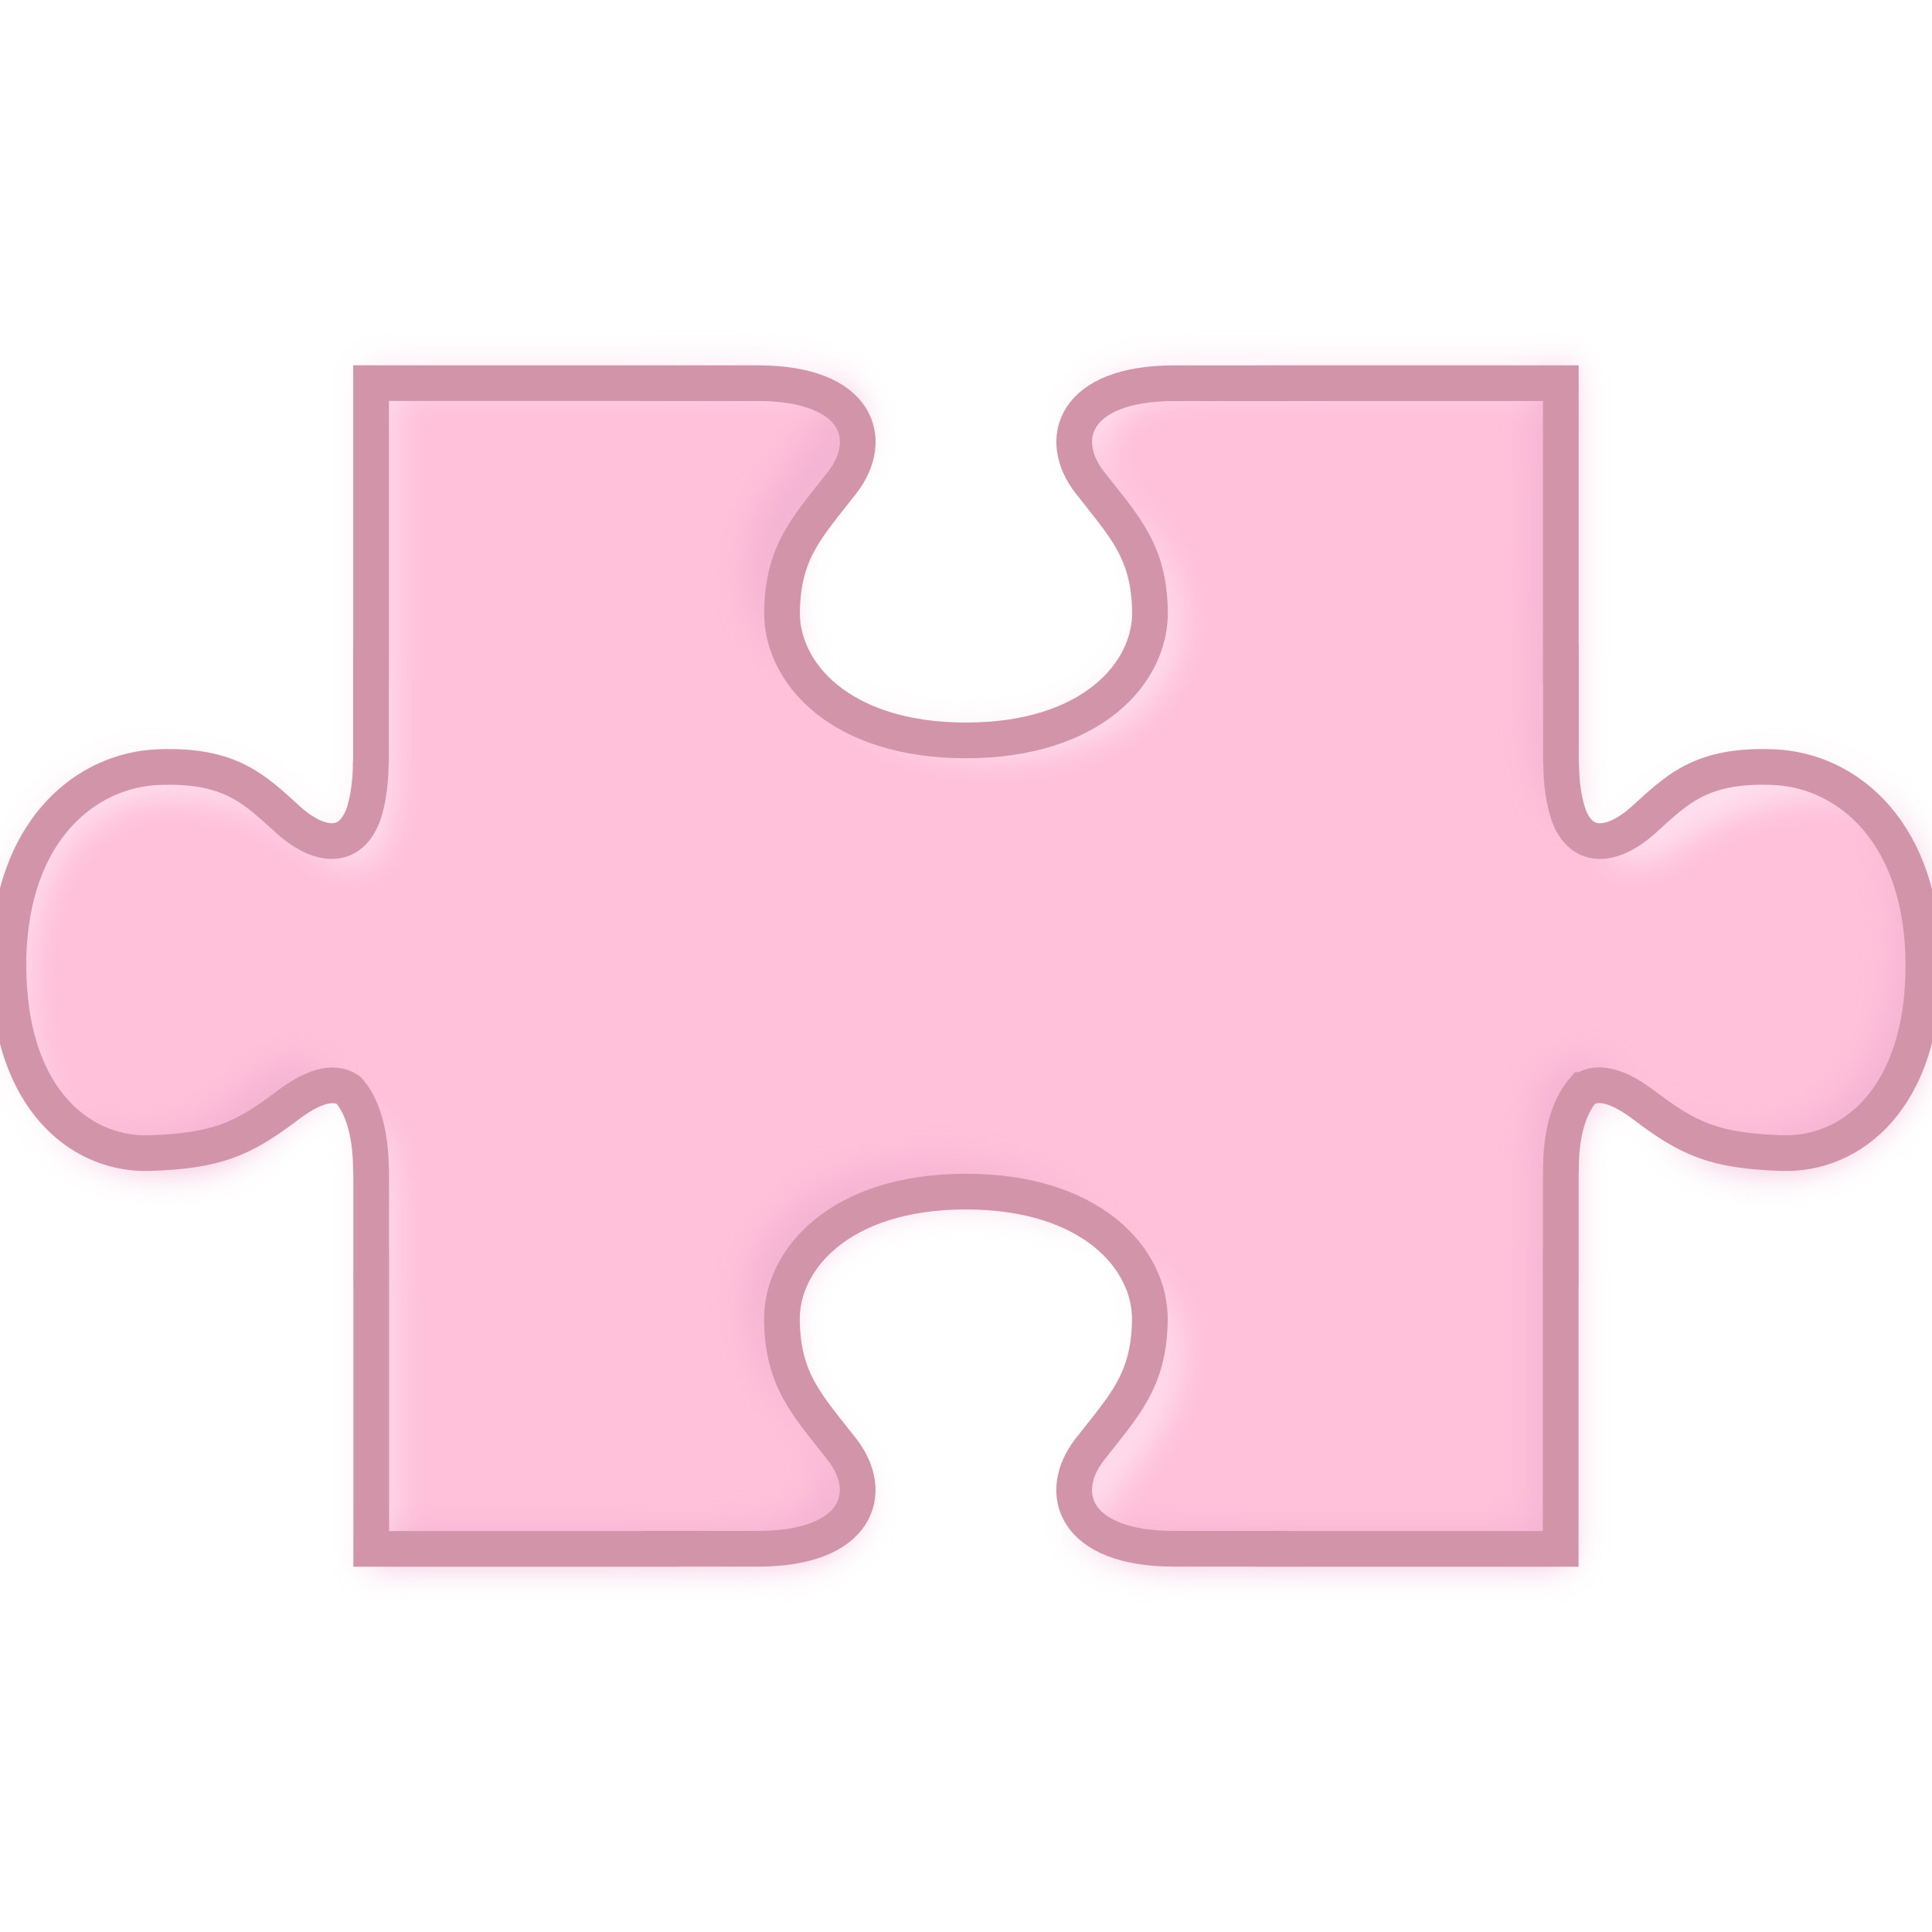
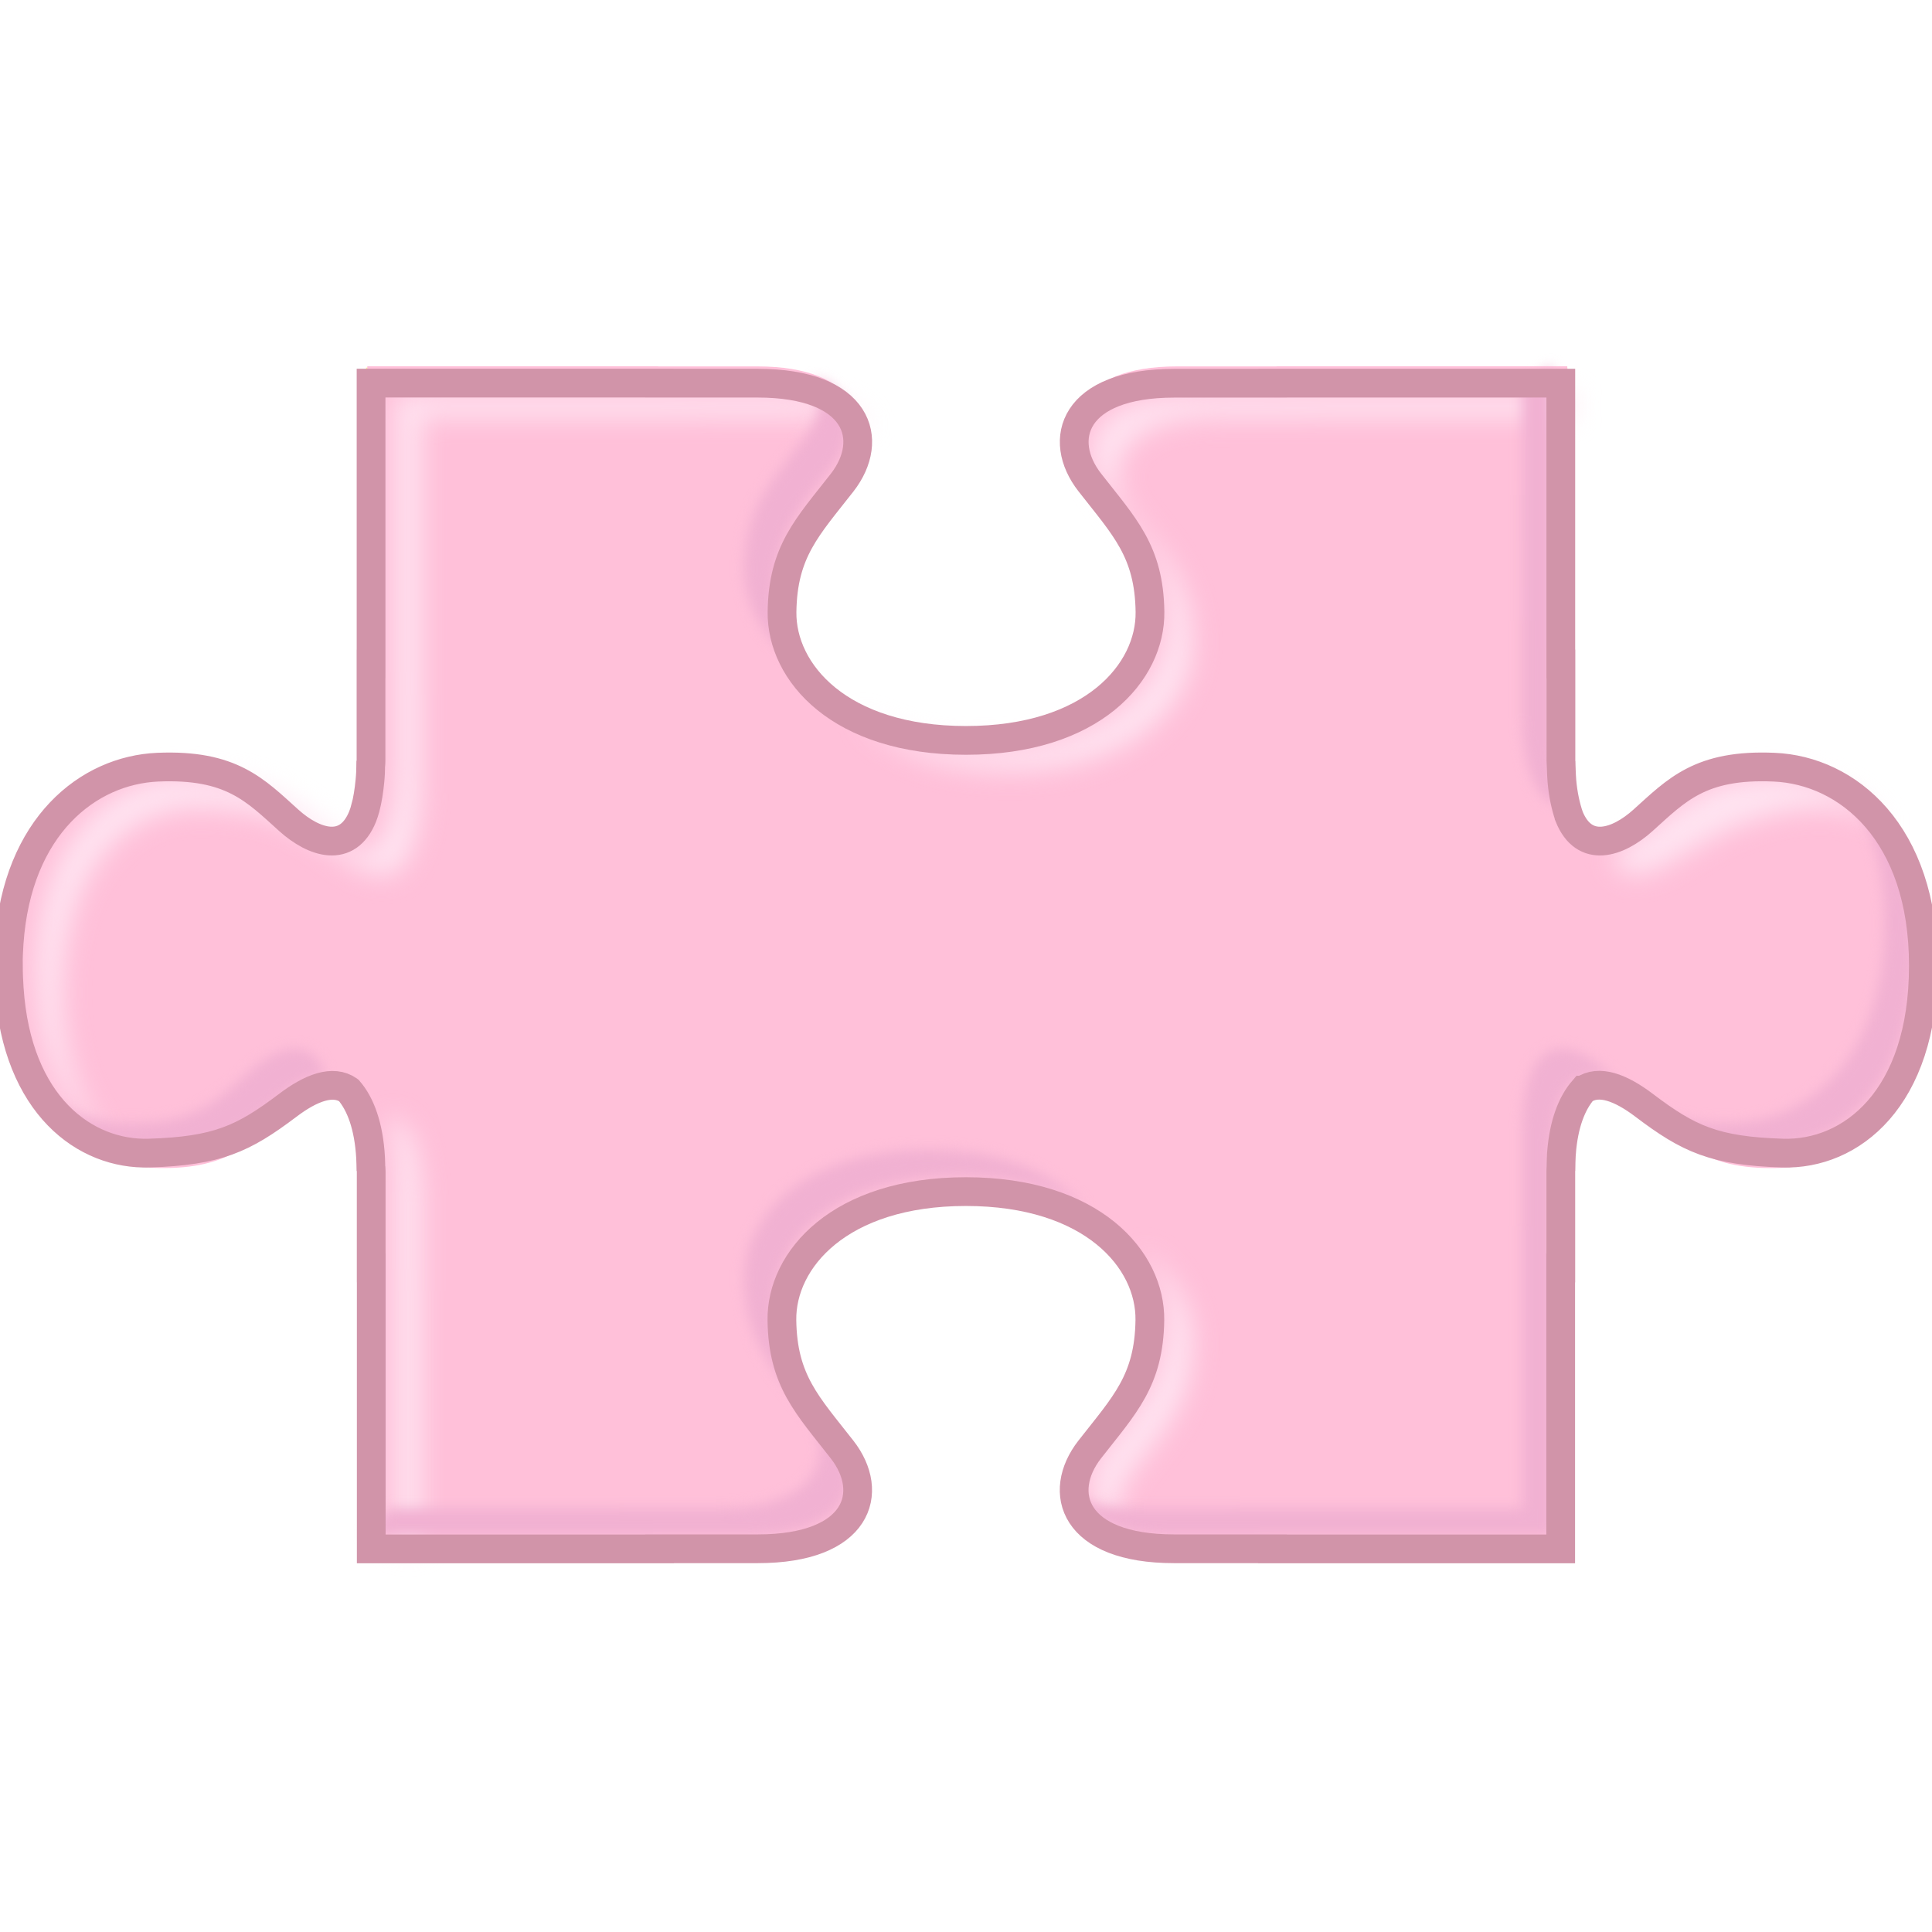
<svg xmlns="http://www.w3.org/2000/svg" width="16.13mm" height="16.13mm" viewBox="0 0 16.13 16.13" version="1.1" id="svg1">
  <defs id="defs1">
-     <filter style="color-interpolation-filters:sRGB" id="filter1" x="-0.022" y="-0.035" width="1.044" height="1.07">
-       <feGaussianBlur stdDeviation="0.145" id="feGaussianBlur1" />
+     <filter style="color-interpolation-filters:sRGB" id="filter1" x="-0.017" y="-0.026" width="1.033" height="1.052">
+       <feGaussianBlur stdDeviation="0.109" id="feGaussianBlur1" />
    </filter>
-     <filter style="color-interpolation-filters:sRGB" id="filter2" x="-0.022" y="-0.035" width="1.044" height="1.07">
-       <feGaussianBlur stdDeviation="0.146" id="feGaussianBlur2" />
+     <filter style="color-interpolation-filters:sRGB" id="filter2" x="-0.008" y="-0.012" width="1.016" height="1.025">
+       <feGaussianBlur stdDeviation="0.051" id="feGaussianBlur2" />
    </filter>
  </defs>
  <g id="layer1">
    <path id="rect1-43-7" style="color:#000000;fill:#ffc0d9;fill-opacity:1;stroke-width:1.001;stroke-linecap:round;-inkscape-stroke:none" d="m -12.8,13.075 h 2.404 v 8.78e-4 h 0.83 c 0.851,0 0.994,0.482 0.712,0.849 -0.291,0.379 -0.5,0.588 -0.507,1.105 -0.007,0.518 0.486,1.1 1.552,1.1 1.066,0 1.558,-0.582 1.551,-1.1 -0.007,-0.518 -0.215,-0.726 -0.507,-1.105 -0.282,-0.367 -0.139,-0.849 0.712,-0.849 h 0.83 v -8.78e-4 h 2.404 v -2.427 h -7.5e-4 V 9.819 c 0,-0.85 -0.483,-0.992 -0.85,-0.711 -0.38,0.291 -0.589,0.499 -1.107,0.506 -0.518,0.007 -1.101,-0.485 -1.101,-1.549 0,-1.064 0.583,-1.556 1.101,-1.549 0.518,0.007 0.727,0.215 1.107,0.506 0.368,0.282 0.85,0.139 0.85,-0.711 V 5.483 h 7.5e-4 V 3.055 H -5.224 v -8.763e-4 h -0.83 c -0.851,0 -0.994,-0.482 -0.712,-0.849 C -6.474,1.826 -6.266,1.617 -6.259,1.1 -6.252,0.582 -6.744,-3.596167e-7 -7.81,-3.596167e-7 -8.876,-3.596167e-7 -9.368,0.582 -9.362,1.1 c 0.007,0.518 0.216,0.726 0.507,1.105 0.282,0.367 0.139,0.849 -0.712,0.849 h -0.83 v 8.763e-4 h -2.404 v 2.427 h 9.91e-4 v 0.829 c 0,0.85 0.483,0.993 0.85,0.711 0.38,-0.291 0.589,-0.499 1.107,-0.506 0.518,-0.007 1.101,0.485 1.101,1.549 0,1.064 -0.583,1.556 -1.101,1.549 -0.518,-0.007 -0.727,-0.215 -1.107,-0.506 -0.368,-0.282 -0.85,-0.139 -0.85,0.711 v 0.829 h -9.91e-4 z" />
    <path id="rect1-43-2" style="color:#000000;fill:#9df0e4;fill-opacity:1;stroke-width:1.001;stroke-linecap:round;-inkscape-stroke:none" d="m 18.951,3.056 v 2.427 h 8.9e-4 v 0.828 c 0,0.849 0.483,0.992 0.85,0.711 0.38,-0.291 0.588,-0.499 1.107,-0.506 0.518,-0.007 1.101,0.485 1.101,1.549 0,1.064 -0.583,1.556 -1.101,1.549 -0.518,-0.007 -0.727,-0.215 -1.107,-0.506 -0.367,-0.282 -0.85,-0.139 -0.85,0.71 v 0.828 h -8.9e-4 v 2.427 h 2.404 v 9.03e-4 h 0.829 c 0.851,0 0.994,0.482 0.712,0.849 -0.291,0.379 -0.5,0.588 -0.507,1.105 -0.007,0.517 0.485,1.099 1.551,1.099 1.066,0 1.558,-0.582 1.551,-1.099 -0.007,-0.517 -0.215,-0.726 -0.507,-1.105 -0.282,-0.367 -0.139,-0.849 0.711,-0.849 h 0.83 v -9.03e-4 h 2.404 v -2.427 h -7.5e-4 V 9.818 c 0,-0.849 -0.483,-0.992 -0.85,-0.71 -0.38,0.291 -0.588,0.499 -1.107,0.506 -0.518,0.007 -1.101,-0.485 -1.101,-1.549 0,-1.064 0.583,-1.556 1.101,-1.549 0.518,0.007 0.727,0.215 1.107,0.506 0.368,0.282 0.85,0.139 0.85,-0.711 v -0.828 h 7.5e-4 V 3.056 h -2.404 -5.17 z" />
    <path id="rect1-96-82" style="color:#000000;fill:#c9ffaa;fill-opacity:1;stroke-width:1.003;stroke-linecap:round;-inkscape-stroke:none" d="m 3.055,-12.819 v 2.413 h -7.492e-4 v 0.833 c 0,0.854 -0.482,0.998 -0.849,0.714 -0.379,-0.293 -0.588,-0.502 -1.105,-0.509 -0.518,-0.007 -1.1,0.487 -1.1,1.557 0,1.07 0.582,1.564 1.1,1.557 0.518,-0.007 0.726,-0.216 1.105,-0.509 0.367,-0.283 0.849,-0.14 0.849,0.714 v 0.833 h 7.492e-4 v 2.413 H 5.483 v -8.81e-4 h 0.829 c 0.85,0 0.992,-0.484 0.711,-0.853 -0.291,-0.381 -0.499,-0.591 -0.506,-1.111 -0.007,-0.52 0.485,-1.105 1.549,-1.105 1.064,0 1.556,0.585 1.549,1.105 -0.007,0.52 -0.215,0.73 -0.506,1.111 -0.282,0.369 -0.139,0.853 0.711,0.853 h 0.829 v 8.81e-4 h 2.427 v -2.413 h 7.49e-4 v -0.833 c 0,-0.854 0.482,-0.997 0.849,-0.714 0.379,0.293 0.588,0.502 1.105,0.509 0.518,0.007 1.1,-0.487 1.1,-1.557 0,-1.07 -0.582,-1.564 -1.1,-1.557 -0.518,0.007 -0.726,0.216 -1.105,0.509 -0.367,0.283 -0.849,0.14 -0.849,-0.714 v -0.833 h -7.49e-4 v -2.413 H 11.233 10.647 5.483 4.269 Z" />
    <path id="rect1-96-82-3" style="color:#000000;fill:#c9ffaa;fill-opacity:1;stroke-width:1.001;stroke-linecap:round;-inkscape-stroke:none" d="m -25.903,38.54 h 2.404 v 8.76e-4 h 0.829 c 0.851,0 0.994,0.482 0.712,0.849 -0.291,0.379 -0.5,0.588 -0.507,1.105 -0.007,0.517 0.485,1.099 1.551,1.099 1.066,0 1.558,-0.582 1.551,-1.099 -0.007,-0.517 -0.215,-0.726 -0.507,-1.105 -0.282,-0.367 -0.139,-0.849 0.711,-0.849 h 0.83 v -8.76e-4 h 2.404 V 36.113 h -8.6e-4 v -0.828 c 0,-0.849 -0.483,-0.992 -0.85,-0.71 -0.38,0.291 -0.588,0.499 -1.107,0.506 -0.518,0.007 -1.101,-0.485 -1.101,-1.549 0,-1.064 0.583,-1.556 1.101,-1.549 0.518,0.007 0.727,0.215 1.107,0.506 0.367,0.282 0.85,0.139 0.85,-0.711 v -0.828 h 8.6e-4 v -2.427 h -2.404 v -8.77e-4 h -0.83 c -0.851,0 -0.994,-0.482 -0.711,-0.849 0.291,-0.379 0.5,-0.588 0.507,-1.105 0.007,-0.517 -0.485,-1.099 -1.551,-1.099 -1.066,0 -1.558,0.582 -1.551,1.099 0.007,0.517 0.216,0.726 0.507,1.105 0.282,0.367 0.139,0.849 -0.712,0.849 h -0.829 v 8.77e-4 h -2.404 v 1.841 0.586 5.163 1.213 z" />
    <path id="rect1-96-82-3-1" style="color:#000000;fill:#c9ffaa;fill-opacity:1;stroke-width:1.001;stroke-linecap:round;-inkscape-stroke:none" d="m 44.044,38.527 h -2.404 v 8.77e-4 h -0.829 c -0.851,0 -0.994,0.482 -0.712,0.849 0.291,0.379 0.5,0.588 0.507,1.105 0.007,0.517 -0.485,1.099 -1.551,1.099 -1.066,0 -1.558,-0.582 -1.551,-1.099 0.007,-0.517 0.215,-0.726 0.507,-1.105 0.282,-0.367 0.139,-0.849 -0.711,-0.849 h -0.83 v -8.77e-4 h -2.404 v -2.427 h 7.4e-4 v -0.828 c 0,-0.849 0.483,-0.992 0.85,-0.71 0.38,0.291 0.588,0.499 1.107,0.506 0.518,0.007 1.101,-0.485 1.101,-1.549 0,-1.064 -0.583,-1.556 -1.101,-1.549 -0.518,0.007 -0.727,0.215 -1.107,0.506 -0.367,0.282 -0.85,0.139 -0.85,-0.711 v -0.828 h -7.4e-4 v -2.427 h 2.404 v -8.76e-4 h 0.83 c 0.851,0 0.994,-0.482 0.711,-0.849 -0.291,-0.379 -0.5,-0.588 -0.507,-1.105 -0.007,-0.517 0.485,-1.099 1.551,-1.099 1.066,0 1.558,0.582 1.551,1.099 -0.007,0.517 -0.215,0.726 -0.507,1.105 -0.282,0.367 -0.139,0.849 0.712,0.849 h 0.829 v 8.76e-4 h 2.404 v 1.841 0.586 5.163 1.213 z" />
    <path id="rect1-08-7" style="color:#000000;fill:#ffec9d;fill-opacity:1;stroke-width:1.001;stroke-linecap:round;-inkscape-stroke:none" d="m 24.063,28.537 v 2.4 h -7.5e-4 v 0.828 c 0,0.849 -0.483,0.992 -0.85,0.711 -0.38,-0.291 -0.588,-0.499 -1.107,-0.506 -0.518,-0.007 -1.101,0.485 -1.101,1.549 0,1.064 0.583,1.556 1.101,1.549 0.518,-0.007 0.727,-0.215 1.107,-0.506 0.367,-0.282 0.85,-0.139 0.85,0.71 v 0.828 h 7.5e-4 v 2.4 h 2.43 v -8.73e-4 h 0.83 c 0.851,0 0.994,-0.482 0.711,-0.849 -0.291,-0.379 -0.5,-0.588 -0.507,-1.105 -0.007,-0.517 0.485,-1.099 1.551,-1.099 1.066,0 1.558,0.582 1.551,1.099 -0.007,0.517 -0.215,0.726 -0.507,1.105 -0.282,0.367 -0.139,0.849 0.712,0.849 h 0.829 v 8.73e-4 h 2.43 v -2.4 h 7.6e-4 v -0.828 c 0,-0.849 0.483,-0.992 0.85,-0.71 0.38,0.291 0.588,0.499 1.107,0.506 0.518,0.007 1.101,-0.485 1.101,-1.549 0,-1.064 -0.583,-1.556 -1.101,-1.549 -0.518,0.007 -0.727,0.215 -1.107,0.506 -0.367,0.282 -0.85,0.139 -0.85,-0.711 v -0.828 h -7.6e-4 v -2.4 h -2.43 v 8.72e-4 h -0.829 c -0.851,0 -0.994,0.482 -0.712,0.849 0.291,0.379 0.5,0.588 0.507,1.105 0.007,0.517 -0.485,1.099 -1.551,1.099 -1.066,0 -1.558,-0.582 -1.551,-1.099 0.007,-0.517 0.215,-0.726 0.507,-1.105 0.282,-0.367 0.139,-0.849 -0.711,-0.849 h -0.83 v -8.72e-4 z" />
    <path id="rect1-43-2-5-3" style="color:#000000;fill:#9df0e4;fill-opacity:1;stroke-width:1.001;stroke-linecap:round;-inkscape-stroke:none" d="m 24.089,18.521 v 2.427 h 7.5e-4 v 0.828 c 0,0.849 0.483,0.992 0.85,0.711 0.38,-0.291 0.588,-0.499 1.107,-0.506 0.518,-0.007 1.101,0.485 1.101,1.549 0,1.064 -0.583,1.556 -1.101,1.549 -0.518,-0.007 -0.727,-0.215 -1.107,-0.506 -0.367,-0.282 -0.85,-0.139 -0.85,0.71 v 0.829 h -7.5e-4 v 2.427 h 2.404 v 9.01e-4 h 0.829 c 0.851,0 0.994,0.482 0.712,0.849 -0.291,0.379 -0.5,0.588 -0.507,1.105 -0.007,0.517 0.485,1.099 1.551,1.099 1.066,0 1.558,-0.582 1.551,-1.099 -0.007,-0.517 -0.215,-0.726 -0.507,-1.105 -0.282,-0.367 -0.139,-0.849 0.711,-0.849 h 0.83 v -9.01e-4 h 2.404 v -2.427 h -7.5e-4 v -0.828 c 0,-0.849 -0.483,-0.992 -0.85,-0.71 -0.38,0.291 -0.588,0.499 -1.107,0.506 -0.518,0.007 -1.101,-0.485 -1.101,-1.549 0,-1.064 0.583,-1.556 1.101,-1.549 0.518,0.007 0.727,0.215 1.107,0.506 0.368,0.282 0.85,0.139 0.85,-0.711 v -0.828 h 7.5e-4 v -2.427 h -2.404 -5.17 z" />
    <path id="rect1-43-2-51-7-8" style="color:#000000;fill:#ffd5b1;fill-opacity:1;stroke-width:1.001;stroke-linecap:round;-inkscape-stroke:none" d="m -10.586,-7.824 c 0,1.064 0.583,1.556 1.101,1.549 0.518,-0.007 0.727,-0.215 1.107,-0.506 0.367,-0.282 0.85,-0.139 0.85,0.71 v 0.828 h 7.6e-4 v 2.4 h 2.43 v -8.76e-4 h 0.83 c 0.851,0 0.994,-0.482 0.711,-0.849 -0.291,-0.379 -0.5,-0.588 -0.507,-1.105 -0.007,-0.517 0.485,-1.099 1.551,-1.099 1.066,0 1.558,0.582 1.551,1.099 -0.007,0.517 -0.215,0.726 -0.507,1.105 -0.282,0.367 -0.139,0.849 0.712,0.849 h 0.829 v 8.76e-4 H 2.502 v -2.4 -5.163 -2.4 H 0.072 v 8.77e-4 h -0.829 -3.511 -0.83 v -8.77e-4 h -2.43 v 8.77e-4 h -7.6e-4 v 2.399 0.828 c 0,0.849 -0.483,0.992 -0.85,0.711 -0.38,-0.291 -0.588,-0.499 -1.107,-0.506 -0.518,-0.007 -1.101,0.485 -1.101,1.549 z" />
    <path id="rect1" style="color:#000000;fill:#ffec9d;fill-opacity:1;stroke-width:1.001;stroke-linecap:round;-inkscape-stroke:none" d="M 3.056 3.069 L 3.056 5.469 L 3.055 5.469 L 3.055 6.298 C 3.055 6.312 3.053 6.325 3.053 6.339 L 3.053 6.31 C 3.053 6.325 3.053 6.34 3.053 6.355 C 3.052 6.386 3.051 6.418 3.049 6.447 C 3.049 6.448 3.049 6.448 3.049 6.449 C 3.049 6.449 3.049 6.449 3.049 6.449 C 3.036 6.615 3.002 6.746 2.953 6.85 C 2.814 7.092 2.557 6.998 2.362 6.819 C 2.079 6.56 1.879 6.336 1.258 6.363 C 0.79 6.384 0.311 6.694 0.105 7.335 C 0.098 7.356 0.091 7.379 0.085 7.401 C 0.084 7.403 0.084 7.404 0.083 7.406 C 0.029 7.591 -0.003 7.805 -0.003 8.051 C -0.003 8.145 0.003 8.232 0.011 8.317 C 0.014 8.348 0.017 8.379 0.021 8.409 C 0.022 8.415 0.023 8.422 0.024 8.428 C 0.14 9.308 0.677 9.684 1.186 9.668 C 1.761 9.649 1.977 9.547 2.35 9.26 C 2.568 9.092 2.771 9.022 2.902 9.162 C 2.974 9.268 3.026 9.419 3.045 9.621 C 3.047 9.638 3.048 9.653 3.049 9.671 C 3.052 9.717 3.053 9.767 3.053 9.821 L 3.053 9.763 C 3.053 9.777 3.055 9.79 3.055 9.804 L 3.055 10.633 L 3.056 10.633 L 3.056 13.033 L 5.485 13.033 L 5.485 13.032 L 6.315 13.032 C 7.165 13.032 7.309 12.55 7.026 12.183 C 6.735 11.804 6.526 11.595 6.519 11.078 C 6.512 10.56 7.005 9.979 8.07 9.979 C 9.136 9.979 9.629 10.56 9.622 11.078 C 9.615 11.595 9.406 11.804 9.115 12.183 C 8.833 12.55 8.976 13.032 9.826 13.032 L 10.656 13.032 L 10.656 13.033 L 13.086 13.033 L 13.086 10.633 L 13.087 10.633 L 13.087 9.804 C 13.087 9.488 13.154 9.27 13.257 9.135 C 13.388 9.032 13.577 9.104 13.78 9.26 C 14.153 9.547 14.369 9.649 14.943 9.668 C 15.376 9.681 15.829 9.412 16.027 8.793 C 16.1 8.586 16.144 8.341 16.144 8.051 C 16.144 7.583 16.031 7.226 15.861 6.973 C 15.617 6.576 15.241 6.38 14.871 6.363 C 14.251 6.336 14.05 6.56 13.768 6.819 C 13.59 6.982 13.362 7.075 13.218 6.908 C 13.137 6.772 13.087 6.572 13.087 6.298 L 13.087 5.469 L 13.086 5.469 L 13.086 3.069 L 10.656 3.069 L 10.656 3.07 L 9.826 3.07 C 8.976 3.07 8.833 3.552 9.115 3.919 C 9.406 4.298 9.615 4.507 9.622 5.024 C 9.629 5.541 9.136 6.124 8.07 6.124 C 7.005 6.124 6.513 5.541 6.519 5.024 C 6.526 4.507 6.735 4.298 7.026 3.919 C 7.309 3.552 7.165 3.07 6.315 3.07 L 5.485 3.07 L 5.485 3.069 L 3.056 3.069 z " />
    <path id="rect1-43-7-0-4-3" style="color:#000000;fill:#ffc0d9;fill-opacity:1;stroke-width:1.001;stroke-linecap:round;-inkscape-stroke:none" d="m 0.01,8.049 c 5.4e-5,-0.067 0.003,-0.131 0.007,-0.193 0.066,-1.001 0.639,-1.427 1.18,-1.409 0.575,0.018 0.791,0.121 1.164,0.408 0.198,0.152 0.384,0.224 0.515,0.131 2.99e-4,-2.14e-4 7.34e-4,-3.02e-4 0.001,-5.17e-4 0.1,-0.117 0.169,-0.306 0.184,-0.578 0.002,-0.037 0.003,-0.073 0.003,-0.114 v 0.04 c 2.77e-4,-0.014 0.002,-0.027 0.002,-0.041 V 5.463 h 5.16e-4 V 3.058 h 2.428 v 0.001 h 0.828 c 0.85,0 0.992,0.483 0.711,0.851 -0.291,0.38 -0.499,0.589 -0.506,1.107 -0.007,0.518 0.485,1.101 1.549,1.101 1.064,0 1.556,-0.583 1.549,-1.101 C 9.617,4.498 9.409,4.29 9.118,3.91 8.836,3.542 8.979,3.059 9.829,3.059 h 0.829 v -0.001 H 13.085 V 5.463 h 10e-4 v 0.829 c 0,0.011 8.82e-4,0.02 0.001,0.03 v -0.029 c 0,0.053 0.002,0.103 0.004,0.149 2.5e-5,3.256e-4 -2.4e-5,7.082e-4 0,0.001 5.1e-5,9.294e-4 4.66e-4,0.002 5.17e-4,0.003 0.02,0.252 0.088,0.428 0.183,0.539 h 5.16e-4 c 0.131,0.093 0.317,0.021 0.515,-0.131 0.373,-0.287 0.589,-0.389 1.164,-0.408 0.575,-0.018 1.186,0.463 1.186,1.602 9.16e-4,1.14 -0.638,1.674 -1.258,1.702 -0.62,0.027 -0.821,-0.197 -1.103,-0.455 -0.212,-0.194 -0.494,-0.289 -0.623,0.034 v 5.17e-4 c -0.03,0.085 -0.052,0.185 -0.062,0.303 -0.002,0.03 -0.004,0.061 -0.005,0.095 -5.7e-5,0.002 5.5e-5,0.003 0,0.005 -6.91e-4,0.023 -0.002,0.047 -0.002,0.072 v -0.03 c -1.51e-4,0.01 -0.001,0.02 -0.001,0.03 v 0.83 h -10e-4 v 2.404 h -2.427 v -5.11e-4 h -0.829 c -0.85,0 -0.992,-0.483 -0.711,-0.851 0.291,-0.38 0.5,-0.589 0.506,-1.107 0.007,-0.518 -0.485,-1.101 -1.549,-1.101 -1.064,0 -1.556,0.583 -1.549,1.101 0.007,0.518 0.215,0.727 0.506,1.107 0.282,0.368 0.139,0.851 -0.711,0.851 h -0.828 v 5.17e-4 h -2.428 v -2.404 h -5.17e-4 V 9.805 c 0,-0.015 -0.001,-0.027 -0.002,-0.041 v 0.041 c 0,-0.022 -4.98e-4,-0.043 -0.001,-0.064 -4.01e-4,-0.013 -3.96e-4,-0.026 -10e-4,-0.039 -10e-4,-0.024 -0.003,-0.047 -0.005,-0.069 -0.008,-0.086 -0.02,-0.164 -0.039,-0.233 -9e-5,-3.22e-4 9.1e-5,-7.12e-4 0,-0.001 -1.48e-4,-5.53e-4 -3.67e-4,-9.98e-4 -5.17e-4,-0.002 -0.006,-0.024 -0.014,-0.046 -0.022,-0.068 -5.3e-5,-1.51e-4 5.3e-5,-3.65e-4 0,-5.17e-4 -0.128,-0.323 -0.412,-0.228 -0.623,-0.034 -0.282,0.259 -0.483,0.483 -1.103,0.455 -0.584,-0.026 -1.184,-0.501 -1.252,-1.508 -0.004,-0.062 -0.007,-0.127 -0.007,-0.193 z" />
-     <path id="rect1-43-7-0" style="color:#000000;fill:#ffe4f1;fill-opacity:1;stroke-width:1.001;stroke-linecap:round;-inkscape-stroke:none;filter:url(#filter1)" d="m 0.01,8.049 c 5.3e-5,-0.067 0.003,-0.131 0.007,-0.193 0.066,-1.001 0.701,-1.509 1.242,-1.492 0.575,0.018 0.791,0.121 1.164,0.408 0.198,0.152 0.322,0.307 0.453,0.214 3e-4,-2.134e-4 7.35e-4,-3.016e-4 10e-4,-5.168e-4 0.1,-0.117 0.169,-0.306 0.184,-0.578 0.002,-0.037 0.003,-0.073 0.003,-0.114 v 0.04 c 2.78e-4,-0.014 0.002,-0.027 0.002,-0.041 V 5.463 h 5.17e-4 V 3.058 h 2.428 v 0.001 h 0.828 c 0.435,0 0.684,0.127 0.786,0.3 -0.135,-0.068 -0.321,-0.11 -0.569,-0.11 h -0.828 v -0.001 h -2.428 v 2.405 h -5.17e-4 v 0.829 c 0,0.015 -0.001,0.027 -0.002,0.041 v -0.04 c 0,0.04 -0.001,0.077 -0.003,0.114 -0.015,0.272 -0.085,0.461 -0.184,0.578 -2.95e-4,2.15e-4 -7.34e-4,3.038e-4 -10e-4,5.168e-4 -0.131,0.093 -0.317,0.021 -0.515,-0.131 -0.373,-0.287 -0.589,-0.389 -1.164,-0.408 -0.541,-0.017 -1.114,0.408 -1.18,1.409 -0.004,0.062 -0.007,0.127 -0.007,0.193 -5e-5,0.067 0.003,0.131 0.007,0.193 0.033,0.495 0.195,0.861 0.421,1.108 -0.334,-0.231 -0.594,-0.656 -0.637,-1.299 -0.004,-0.062 -0.007,-0.127 -0.007,-0.193 z m 2.976,1.264 c 0.091,0.013 0.172,0.072 0.225,0.206 v 5.17e-4 c 0.008,0.022 0.016,0.044 0.022,0.068 1.49e-4,5.02e-4 3.68e-4,4.8e-4 5.16e-4,10e-4 9.1e-5,2.88e-4 -9e-5,7.11e-4 0,0.001 0.018,0.068 0.031,0.146 0.039,0.233 0.002,0.022 0.004,0.045 0.005,0.069 6.34e-4,0.013 6.33e-4,0.026 10e-4,0.039 5.32e-4,0.021 10e-4,0.042 10e-4,0.064 v -0.041 c 2.8e-4,0.014 0.002,0.027 0.002,0.041 v 0.83 h 5.17e-4 v 2.214 h -0.216 v -2.404 h -5.16e-4 V 9.805 c 0,-0.015 -0.001,-0.027 -0.002,-0.041 v 0.041 c 0,-0.022 -4.99e-4,-0.043 -10e-4,-0.064 -4.02e-4,-0.013 -3.97e-4,-0.026 -10e-4,-0.039 -0.001,-0.024 -0.003,-0.047 -0.005,-0.069 -0.008,-0.086 -0.02,-0.164 -0.039,-0.233 -9.1e-5,-3.22e-4 9e-5,-7.13e-4 0,-10e-4 -1.49e-4,-5.54e-4 -3.68e-4,-9.98e-4 -5.17e-4,-0.002 -0.006,-0.024 -0.014,-0.046 -0.022,-0.068 v -5.17e-4 c -0.003,-0.006 -0.006,-0.01 -0.009,-0.016 z M 6.99,5.83 c 0.253,0.173 0.612,0.288 1.085,0.288 1.064,0 1.556,-0.583 1.549,-1.101 C 9.617,4.498 9.409,4.29 9.118,3.91 8.836,3.542 8.979,3.059 9.829,3.059 h 0.829 v -0.001 h 2.427 v 0.19 h -2.211 v 0.001 h -0.829 c -0.85,0 -0.992,0.483 -0.711,0.851 0.291,0.38 0.5,0.589 0.506,1.107 0.007,0.518 -0.485,1.101 -1.549,1.101 -0.63,0 -1.057,-0.205 -1.301,-0.479 z m 1.996,6.718 c -0.004,-0.119 0.043,-0.245 0.131,-0.36 0.291,-0.38 0.5,-0.589 0.506,-1.107 0.003,-0.212 -0.08,-0.435 -0.249,-0.624 0.318,0.217 0.469,0.525 0.466,0.814 C 9.834,11.788 9.626,11.997 9.334,12.377 9.197,12.557 9.161,12.764 9.259,12.928 9.077,12.837 8.991,12.698 8.987,12.548 Z m 4.414,-5.522 c 0.113,0.003 0.384,-0.275 0.583,-0.401 0.27,-0.17 0.313,-0.243 0.887,-0.261 0.285,-0.009 0.66,0.187 0.884,0.443 -0.182,-0.121 -0.382,-0.176 -0.585,-0.17 -0.411,0.011 -0.774,0.156 -1.164,0.408 -0.149,0.096 -0.384,0.224 -0.515,0.131 h -5.17e-4 c -0.034,-0.04 -0.064,-0.092 -0.09,-0.15 z m 0.53,2.407 c 0.022,0.017 0.043,0.034 0.064,0.053 0.009,0.008 0.017,0.015 0.025,0.023 -0.03,-0.024 -0.06,-0.05 -0.089,-0.076 z" />
-     <path id="rect1-43-7-0-4" style="color:#000000;fill:#f1b1d2;fill-opacity:1;stroke-width:1.001;stroke-linecap:round;-inkscape-stroke:none;filter:url(#filter2)" d="m 0.407,9.315 c 0.189,0.129 0.4,0.197 0.61,0.207 0.62,0.027 0.821,-0.197 1.103,-0.455 0.212,-0.194 0.495,-0.289 0.623,0.034 v 5.17e-4 c 0.002,0.007 0.004,0.014 0.007,0.021 -0.123,-0.007 -0.262,0.066 -0.379,0.174 -0.282,0.259 -0.483,0.483 -1.103,0.455 -0.31,-0.014 -0.624,-0.155 -0.861,-0.435 z m 2.875,3.495 h 1.96 v -5.18e-4 h 0.828 c 0.85,0 0.992,-0.483 0.711,-0.851 -0.291,-0.38 -0.499,-0.589 -0.506,-1.107 -0.007,-0.518 0.485,-1.101 1.549,-1.101 0.659,0 1.098,0.223 1.335,0.516 C 8.906,10.094 8.547,9.979 8.075,9.979 c -1.064,0 -1.556,0.583 -1.549,1.101 0.007,0.518 0.215,0.727 0.506,1.107 0.282,0.368 0.139,0.851 -0.711,0.851 h -0.828 v 5.17e-4 h -2.428 z m 2.993,-8.022 c 0.007,-0.518 0.215,-0.727 0.506,-1.107 0.13,-0.169 0.168,-0.362 0.09,-0.521 0.345,0.161 0.364,0.485 0.161,0.75 -0.291,0.38 -0.499,0.589 -0.506,1.107 -0.003,0.198 0.068,0.405 0.215,0.586 -0.319,-0.217 -0.47,-0.526 -0.467,-0.814 z M 9.028,12.709 c 0.133,0.062 0.313,0.1 0.55,0.1 h 0.829 v 5.18e-4 h 2.427 v -2.404 h 10e-4 V 9.576 c 0,-0.011 8.83e-4,-0.02 0.001,-0.03 v 0.03 c 0,-0.025 8.59e-4,-0.049 0.002,-0.072 5.5e-5,-0.002 -5.7e-5,-0.003 0,-0.005 0.001,-0.033 0.003,-0.064 0.005,-0.095 0.01,-0.118 0.032,-0.218 0.062,-0.303 v -5.17e-4 c 0.128,-0.323 0.411,-0.228 0.623,-0.034 0.282,0.259 0.483,0.483 1.103,0.455 0.62,-0.027 1.259,-0.562 1.258,-1.702 -4.42e-4,-0.551 -0.144,-0.947 -0.357,-1.208 0.344,0.226 0.608,0.688 0.608,1.437 9.16e-4,1.14 -0.638,1.674 -1.258,1.702 -0.62,0.027 -0.821,-0.197 -1.103,-0.455 -0.212,-0.194 -0.494,-0.289 -0.623,0.034 v 5.17e-4 c -0.03,0.085 -0.052,0.185 -0.062,0.303 -0.002,0.03 -0.004,0.061 -0.005,0.095 -5.7e-5,0.002 5.5e-5,0.003 0,0.005 -6.91e-4,0.023 -0.002,0.047 -0.002,0.072 v -0.03 c -1.51e-4,0.01 -10e-4,0.02 -10e-4,0.03 v 0.83 h -10e-4 v 2.404 h -2.427 v -5.17e-4 h -0.829 c -0.459,0 -0.71,-0.141 -0.801,-0.329 z m 3.806,-9.461 0.251,-0.19 v 2.405 h 0.001 v 0.829 c 0,0.011 9.15e-4,0.02 10e-4,0.03 v -0.029 c 0,0.053 0.002,0.103 0.004,0.149 2.5e-5,3.26e-4 -2.4e-5,7.12e-4 0,10e-4 5.1e-5,9.3e-4 4.66e-4,0.002 5.17e-4,0.003 0.011,0.141 0.038,0.255 0.075,0.35 -0.052,0.002 -0.101,-0.01 -0.143,-0.04 h -5.17e-4 c -0.095,-0.111 -0.163,-0.287 -0.183,-0.539 -5.1e-5,-9.2e-4 -4.66e-4,-0.002 -5.17e-4,-0.003 -2.4e-5,-3.21e-4 2.5e-5,-7.08e-4 0,-10e-4 -0.003,-0.047 -0.004,-0.096 -0.004,-0.149 v 0.029 c -1.18e-4,-0.01 -0.001,-0.02 -0.001,-0.03 v -0.829 h -10e-4 z" />
-     <path id="rect1-43-7-0-4-3-36" style="color:#000000;fill:none;fill-opacity:1;stroke:#d194a9;stroke-width:0.298;stroke-linecap:round;stroke-dasharray:none;stroke-opacity:1;paint-order:markers stroke fill" d="m 0.07,8.065 c 5.304e-5,0.065 0.003,0.128 0.007,0.188 C 0.142,9.229 0.71,9.644 1.246,9.627 1.815,9.609 2.03,9.509 2.4,9.23 2.596,9.081 2.78,9.011 2.91,9.102 c 2.969e-4,2.091e-4 7.284e-4,2.949e-4 0.001,5.05e-4 0.099,0.114 0.168,0.298 0.183,0.563 0.001,0.036 0.003,0.071 0.003,0.111 v -0.039 c 2.755e-4,0.014 0.002,0.026 0.002,0.04 v 0.809 h 5.123e-4 v 2.345 h 2.407 v -9.86e-4 H 6.326 c 0.842,0 0.984,-0.471 0.704,-0.829 -0.289,-0.37 -0.495,-0.574 -0.502,-1.079 -0.007,-0.505 0.481,-1.074 1.536,-1.074 1.055,0 1.543,0.568 1.536,1.074 -0.007,0.505 -0.213,0.709 -0.502,1.079 -0.279,0.358 -0.138,0.829 0.704,0.829 h 0.822 v 9.86e-4 h 2.406 v -2.345 h 9.92e-4 V 9.777 c 0,-0.01 8.73e-4,-0.02 9.91e-4,-0.03 v 0.029 c 0,-0.052 0.002,-0.1 0.004,-0.146 2.5e-5,-3.176e-4 -2.4e-5,-6.904e-4 0,-9.863e-4 5.1e-5,-9.065e-4 4.62e-4,-0.002 5.13e-4,-0.002 0.019,-0.246 0.087,-0.417 0.181,-0.526 h 5.11e-4 c 0.13,-0.091 0.314,-0.021 0.51,0.128 0.37,0.28 0.584,0.38 1.154,0.398 0.57,0.018 1.175,-0.451 1.176,-1.563 9.09e-4,-1.112 -0.633,-1.633 -1.247,-1.659 -0.615,-0.027 -0.814,0.192 -1.094,0.444 -0.21,0.189 -0.49,0.282 -0.617,-0.033 v -5.05e-4 C 13.072,6.733 13.05,6.635 13.04,6.52 c -0.002,-0.029 -0.004,-0.06 -0.005,-0.092 -5.7e-5,-0.001 5.4e-5,-0.003 0,-0.004 -6.85e-4,-0.023 -0.002,-0.046 -0.002,-0.071 V 6.382 C 13.033,6.372 13.032,6.363 13.032,6.352 V 5.543 H 13.031 V 3.199 h -2.406 v 4.981e-4 H 9.803 c -0.842,0 -0.984,0.471 -0.704,0.829 0.289,0.37 0.495,0.574 0.502,1.079 0.007,0.505 -0.481,1.074 -1.536,1.074 -1.055,0 -1.543,-0.568 -1.536,-1.074 C 6.536,4.603 6.742,4.399 7.031,4.029 7.31,3.67 7.169,3.199 6.326,3.199 H 5.505 v -5.03e-4 H 3.098 v 2.344 h -5.124e-4 v 0.809 c 0,0.014 -0.001,0.027 -0.002,0.04 v -0.04 c 0,0.021 -4.937e-4,0.042 -0.001,0.062 -3.979e-4,0.013 -3.931e-4,0.025 -0.001,0.038 -0.001,0.023 -0.003,0.046 -0.005,0.068 -0.008,0.084 -0.02,0.16 -0.038,0.227 -8.96e-5,3.136e-4 8.98e-5,6.934e-4 0,9.745e-4 -1.473e-4,5.406e-4 -3.645e-4,9.736e-4 -5.124e-4,0.001 -0.006,0.024 -0.014,0.045 -0.022,0.067 -5.25e-5,1.47e-4 5.26e-5,3.561e-4 0,5.04e-4 C 2.901,7.131 2.621,7.038 2.411,6.849 2.131,6.597 1.932,6.379 1.317,6.405 0.738,6.43 0.143,6.894 0.076,7.876 c -0.004,0.061 -0.007,0.124 -0.007,0.188 z" />
+     <path id="rect1-43-7-0" style="color:#000000;mix-blend-mode:normal;fill:#ffe4f1;fill-opacity:1;stroke-width:1.001;stroke-linecap:round;-inkscape-stroke:none;filter:url(#filter1)" d="m 0.01,8.049 c 5.3e-5,-0.067 0.003,-0.131 0.007,-0.193 0.066,-1.001 0.701,-1.509 1.242,-1.492 0.575,0.018 0.791,0.121 1.164,0.408 0.198,0.152 0.322,0.307 0.453,0.214 3e-4,-2.134e-4 7.35e-4,-3.016e-4 10e-4,-5.168e-4 0.1,-0.117 0.169,-0.306 0.184,-0.578 0.002,-0.037 0.003,-0.073 0.003,-0.114 v 0.04 c 2.78e-4,-0.014 0.002,-0.027 0.002,-0.041 V 5.463 h 5.17e-4 V 3.058 h 2.428 v 0.001 h 0.828 c 0.435,0 0.684,0.127 0.786,0.3 -0.135,-0.068 -0.321,-0.11 -0.569,-0.11 h -0.828 v -0.001 h -2.428 v 2.405 h -5.17e-4 v 0.829 c 0,0.015 -0.001,0.027 -0.002,0.041 v -0.04 c 0,0.04 -0.001,0.077 -0.003,0.114 -0.015,0.272 -0.085,0.461 -0.184,0.578 -2.95e-4,2.15e-4 -7.34e-4,3.038e-4 -10e-4,5.168e-4 -0.131,0.093 -0.317,0.021 -0.515,-0.131 -0.373,-0.287 -0.589,-0.389 -1.164,-0.408 -0.541,-0.017 -1.114,0.408 -1.18,1.409 -0.004,0.062 -0.007,0.127 -0.007,0.193 -5e-5,0.067 0.003,0.131 0.007,0.193 0.033,0.495 0.195,0.861 0.421,1.108 -0.334,-0.231 -0.594,-0.656 -0.637,-1.299 -0.004,-0.062 -0.007,-0.127 -0.007,-0.193 z m 2.976,1.264 c 0.091,0.013 0.172,0.072 0.225,0.206 v 5.17e-4 c 0.008,0.022 0.016,0.044 0.022,0.068 1.49e-4,5.02e-4 3.68e-4,4.8e-4 5.16e-4,10e-4 9.1e-5,2.88e-4 -9e-5,7.11e-4 0,0.001 0.018,0.068 0.031,0.146 0.039,0.233 0.002,0.022 0.004,0.045 0.005,0.069 6.34e-4,0.013 6.33e-4,0.026 10e-4,0.039 5.32e-4,0.021 10e-4,0.042 10e-4,0.064 v -0.041 c 2.8e-4,0.014 0.002,0.027 0.002,0.041 v 0.83 h 5.17e-4 v 2.214 h -0.216 v -2.404 h -5.16e-4 V 9.805 c 0,-0.015 -0.001,-0.027 -0.002,-0.041 v 0.041 c 0,-0.022 -4.99e-4,-0.043 -10e-4,-0.064 -4.02e-4,-0.013 -3.97e-4,-0.026 -10e-4,-0.039 -0.001,-0.024 -0.003,-0.047 -0.005,-0.069 -0.008,-0.086 -0.02,-0.164 -0.039,-0.233 -9.1e-5,-3.22e-4 9e-5,-7.13e-4 0,-10e-4 -1.49e-4,-5.54e-4 -3.68e-4,-9.98e-4 -5.17e-4,-0.002 -0.006,-0.024 -0.014,-0.046 -0.022,-0.068 v -5.17e-4 c -0.003,-0.006 -0.006,-0.01 -0.009,-0.016 z M 6.99,5.83 c 0.253,0.173 0.612,0.288 1.085,0.288 1.064,0 1.556,-0.583 1.549,-1.101 C 9.617,4.498 9.409,4.29 9.118,3.91 8.836,3.542 8.979,3.059 9.829,3.059 h 0.829 v -0.001 h 2.427 v 0.19 h -2.211 v 0.001 h -0.829 c -0.85,0 -0.992,0.483 -0.711,0.851 0.291,0.38 0.5,0.589 0.506,1.107 0.007,0.518 -0.485,1.101 -1.549,1.101 -0.63,0 -1.057,-0.205 -1.301,-0.479 z m 1.996,6.718 c -0.004,-0.119 0.043,-0.245 0.131,-0.36 0.291,-0.38 0.5,-0.589 0.506,-1.107 0.003,-0.212 -0.08,-0.435 -0.249,-0.624 0.318,0.217 0.469,0.525 0.466,0.814 C 9.834,11.788 9.626,11.997 9.334,12.377 9.197,12.557 9.161,12.764 9.259,12.928 9.077,12.837 8.991,12.698 8.987,12.548 Z m 4.414,-5.522 c 0.113,0.003 0.384,-0.275 0.583,-0.401 0.27,-0.17 0.313,-0.243 0.887,-0.261 0.285,-0.009 0.66,0.187 0.884,0.443 -0.182,-0.121 -0.382,-0.176 -0.585,-0.17 -0.411,0.011 -0.774,0.156 -1.164,0.408 -0.149,0.096 -0.384,0.224 -0.515,0.131 h -5.17e-4 c -0.034,-0.04 -0.064,-0.092 -0.09,-0.15 z m 0.53,2.407 c 0.022,0.017 0.043,0.034 0.064,0.053 0.009,0.008 0.017,0.015 0.025,0.023 -0.03,-0.024 -0.06,-0.05 -0.089,-0.076 z" transform="matrix(0.9817534,0,0,0.9630405,0.2922397,0.354542)" />
+     <path id="rect1-43-7-0-4" style="color:#000000;fill:#f1b1d2;fill-opacity:1;stroke-width:1.001;stroke-linecap:round;-inkscape-stroke:none;filter:url(#filter2)" d="m 0.407,9.315 c 0.189,0.129 0.4,0.197 0.61,0.207 0.62,0.027 0.821,-0.197 1.103,-0.455 0.212,-0.194 0.495,-0.289 0.623,0.034 v 5.17e-4 c 0.002,0.007 0.004,0.014 0.007,0.021 -0.123,-0.007 -0.262,0.066 -0.379,0.174 -0.282,0.259 -0.483,0.483 -1.103,0.455 -0.31,-0.014 -0.624,-0.155 -0.861,-0.435 z m 2.875,3.495 h 1.96 v -5.18e-4 h 0.828 c 0.85,0 0.992,-0.483 0.711,-0.851 -0.291,-0.38 -0.499,-0.589 -0.506,-1.107 -0.007,-0.518 0.485,-1.101 1.549,-1.101 0.659,0 1.098,0.223 1.335,0.516 C 8.906,10.094 8.547,9.979 8.075,9.979 c -1.064,0 -1.556,0.583 -1.549,1.101 0.007,0.518 0.215,0.727 0.506,1.107 0.282,0.368 0.139,0.851 -0.711,0.851 h -0.828 v 5.17e-4 h -2.428 z m 2.993,-8.022 c 0.007,-0.518 0.215,-0.727 0.506,-1.107 0.13,-0.169 0.168,-0.362 0.09,-0.521 0.345,0.161 0.364,0.485 0.161,0.75 -0.291,0.38 -0.499,0.589 -0.506,1.107 -0.003,0.198 0.068,0.405 0.215,0.586 -0.319,-0.217 -0.47,-0.526 -0.467,-0.814 z M 9.028,12.709 c 0.133,0.062 0.313,0.1 0.55,0.1 h 0.829 v 5.18e-4 h 2.427 v -2.404 h 10e-4 V 9.576 c 0,-0.011 8.83e-4,-0.02 0.001,-0.03 v 0.03 c 0,-0.025 8.59e-4,-0.049 0.002,-0.072 5.5e-5,-0.002 -5.7e-5,-0.003 0,-0.005 0.001,-0.033 0.003,-0.064 0.005,-0.095 0.01,-0.118 0.032,-0.218 0.062,-0.303 v -5.17e-4 c 0.128,-0.323 0.411,-0.228 0.623,-0.034 0.282,0.259 0.483,0.483 1.103,0.455 0.62,-0.027 1.259,-0.562 1.258,-1.702 -4.42e-4,-0.551 -0.144,-0.947 -0.357,-1.208 0.344,0.226 0.608,0.688 0.608,1.437 9.16e-4,1.14 -0.638,1.674 -1.258,1.702 -0.62,0.027 -0.821,-0.197 -1.103,-0.455 -0.212,-0.194 -0.494,-0.289 -0.623,0.034 v 5.17e-4 c -0.03,0.085 -0.052,0.185 -0.062,0.303 -0.002,0.03 -0.004,0.061 -0.005,0.095 -5.7e-5,0.002 5.5e-5,0.003 0,0.005 -6.91e-4,0.023 -0.002,0.047 -0.002,0.072 v -0.03 c -1.51e-4,0.01 -10e-4,0.02 -10e-4,0.03 v 0.83 h -10e-4 v 2.404 h -2.427 v -5.17e-4 h -0.829 c -0.459,0 -0.71,-0.141 -0.801,-0.329 z m 3.806,-9.461 0.251,-0.19 v 2.405 h 0.001 v 0.829 c 0,0.011 9.15e-4,0.02 10e-4,0.03 v -0.029 c 0,0.053 0.002,0.103 0.004,0.149 2.5e-5,3.26e-4 -2.4e-5,7.12e-4 0,10e-4 5.1e-5,9.3e-4 4.66e-4,0.002 5.17e-4,0.003 0.011,0.141 0.038,0.255 0.075,0.35 -0.052,0.002 -0.101,-0.01 -0.143,-0.04 h -5.17e-4 c -0.095,-0.111 -0.163,-0.287 -0.183,-0.539 -5.1e-5,-9.2e-4 -4.66e-4,-0.002 -5.17e-4,-0.003 -2.4e-5,-3.21e-4 2.5e-5,-7.08e-4 0,-10e-4 -0.003,-0.047 -0.004,-0.096 -0.004,-0.149 v 0.029 c -1.18e-4,-0.01 -0.001,-0.02 -0.001,-0.03 v -0.829 h -10e-4 z" transform="matrix(0.990274,0,0,0.978622,5.5311843e-4,0.05789673)" />
+     <path id="rect1-43-7-0-4-3-36" style="color:#000000;fill:none;fill-opacity:1;stroke:#d194a9;stroke-width:0.24;stroke-linecap:round;stroke-dasharray:none;stroke-opacity:1;paint-order:markers stroke fill" d="m 0.07,8.065 c 5.304e-5,0.065 0.003,0.128 0.007,0.188 C 0.142,9.229 0.71,9.644 1.246,9.627 1.815,9.609 2.03,9.509 2.4,9.23 2.596,9.081 2.78,9.011 2.91,9.102 c 2.969e-4,2.091e-4 7.284e-4,2.949e-4 0.001,5.05e-4 0.099,0.114 0.168,0.298 0.183,0.563 0.001,0.036 0.003,0.071 0.003,0.111 v -0.039 c 2.755e-4,0.014 0.002,0.026 0.002,0.04 v 0.809 h 5.123e-4 v 2.345 h 2.407 v -9.86e-4 H 6.326 c 0.842,0 0.984,-0.471 0.704,-0.829 -0.289,-0.37 -0.495,-0.574 -0.502,-1.079 -0.007,-0.505 0.481,-1.074 1.536,-1.074 1.055,0 1.543,0.568 1.536,1.074 -0.007,0.505 -0.213,0.709 -0.502,1.079 -0.279,0.358 -0.138,0.829 0.704,0.829 h 0.822 v 9.86e-4 h 2.406 v -2.345 h 9.92e-4 V 9.777 c 0,-0.01 8.73e-4,-0.02 9.91e-4,-0.03 v 0.029 c 0,-0.052 0.002,-0.1 0.004,-0.146 2.5e-5,-3.176e-4 -2.4e-5,-6.904e-4 0,-9.863e-4 5.1e-5,-9.065e-4 4.62e-4,-0.002 5.13e-4,-0.002 0.019,-0.246 0.087,-0.417 0.181,-0.526 h 5.11e-4 c 0.13,-0.091 0.314,-0.021 0.51,0.128 0.37,0.28 0.584,0.38 1.154,0.398 0.57,0.018 1.175,-0.451 1.176,-1.563 9.09e-4,-1.112 -0.633,-1.633 -1.247,-1.659 -0.615,-0.027 -0.814,0.192 -1.094,0.444 -0.21,0.189 -0.49,0.282 -0.617,-0.033 v -5.05e-4 C 13.072,6.733 13.05,6.635 13.04,6.52 c -0.002,-0.029 -0.004,-0.06 -0.005,-0.092 -5.7e-5,-0.001 5.4e-5,-0.003 0,-0.004 -6.85e-4,-0.023 -0.002,-0.046 -0.002,-0.071 V 6.382 C 13.033,6.372 13.032,6.363 13.032,6.352 V 5.543 H 13.031 V 3.199 h -2.406 v 4.981e-4 H 9.803 c -0.842,0 -0.984,0.471 -0.704,0.829 0.289,0.37 0.495,0.574 0.502,1.079 0.007,0.505 -0.481,1.074 -1.536,1.074 -1.055,0 -1.543,-0.568 -1.536,-1.074 C 6.536,4.603 6.742,4.399 7.031,4.029 7.31,3.67 7.169,3.199 6.326,3.199 H 5.505 v -5.03e-4 H 3.098 v 2.344 h -5.124e-4 v 0.809 c 0,0.014 -0.001,0.027 -0.002,0.04 v -0.04 c 0,0.021 -4.937e-4,0.042 -0.001,0.062 -3.979e-4,0.013 -3.931e-4,0.025 -0.001,0.038 -0.001,0.023 -0.003,0.046 -0.005,0.068 -0.008,0.084 -0.02,0.16 -0.038,0.227 -8.96e-5,3.136e-4 8.98e-5,6.934e-4 0,9.745e-4 -1.473e-4,5.406e-4 -3.645e-4,9.736e-4 -5.124e-4,0.001 -0.006,0.024 -0.014,0.045 -0.022,0.067 -5.25e-5,1.47e-4 5.26e-5,3.561e-4 0,5.04e-4 C 2.901,7.131 2.621,7.038 2.411,6.849 2.131,6.597 1.932,6.379 1.317,6.405 0.738,6.43 0.143,6.894 0.076,7.876 c -0.004,0.061 -0.007,0.124 -0.007,0.188 z" />
  </g>
</svg>
